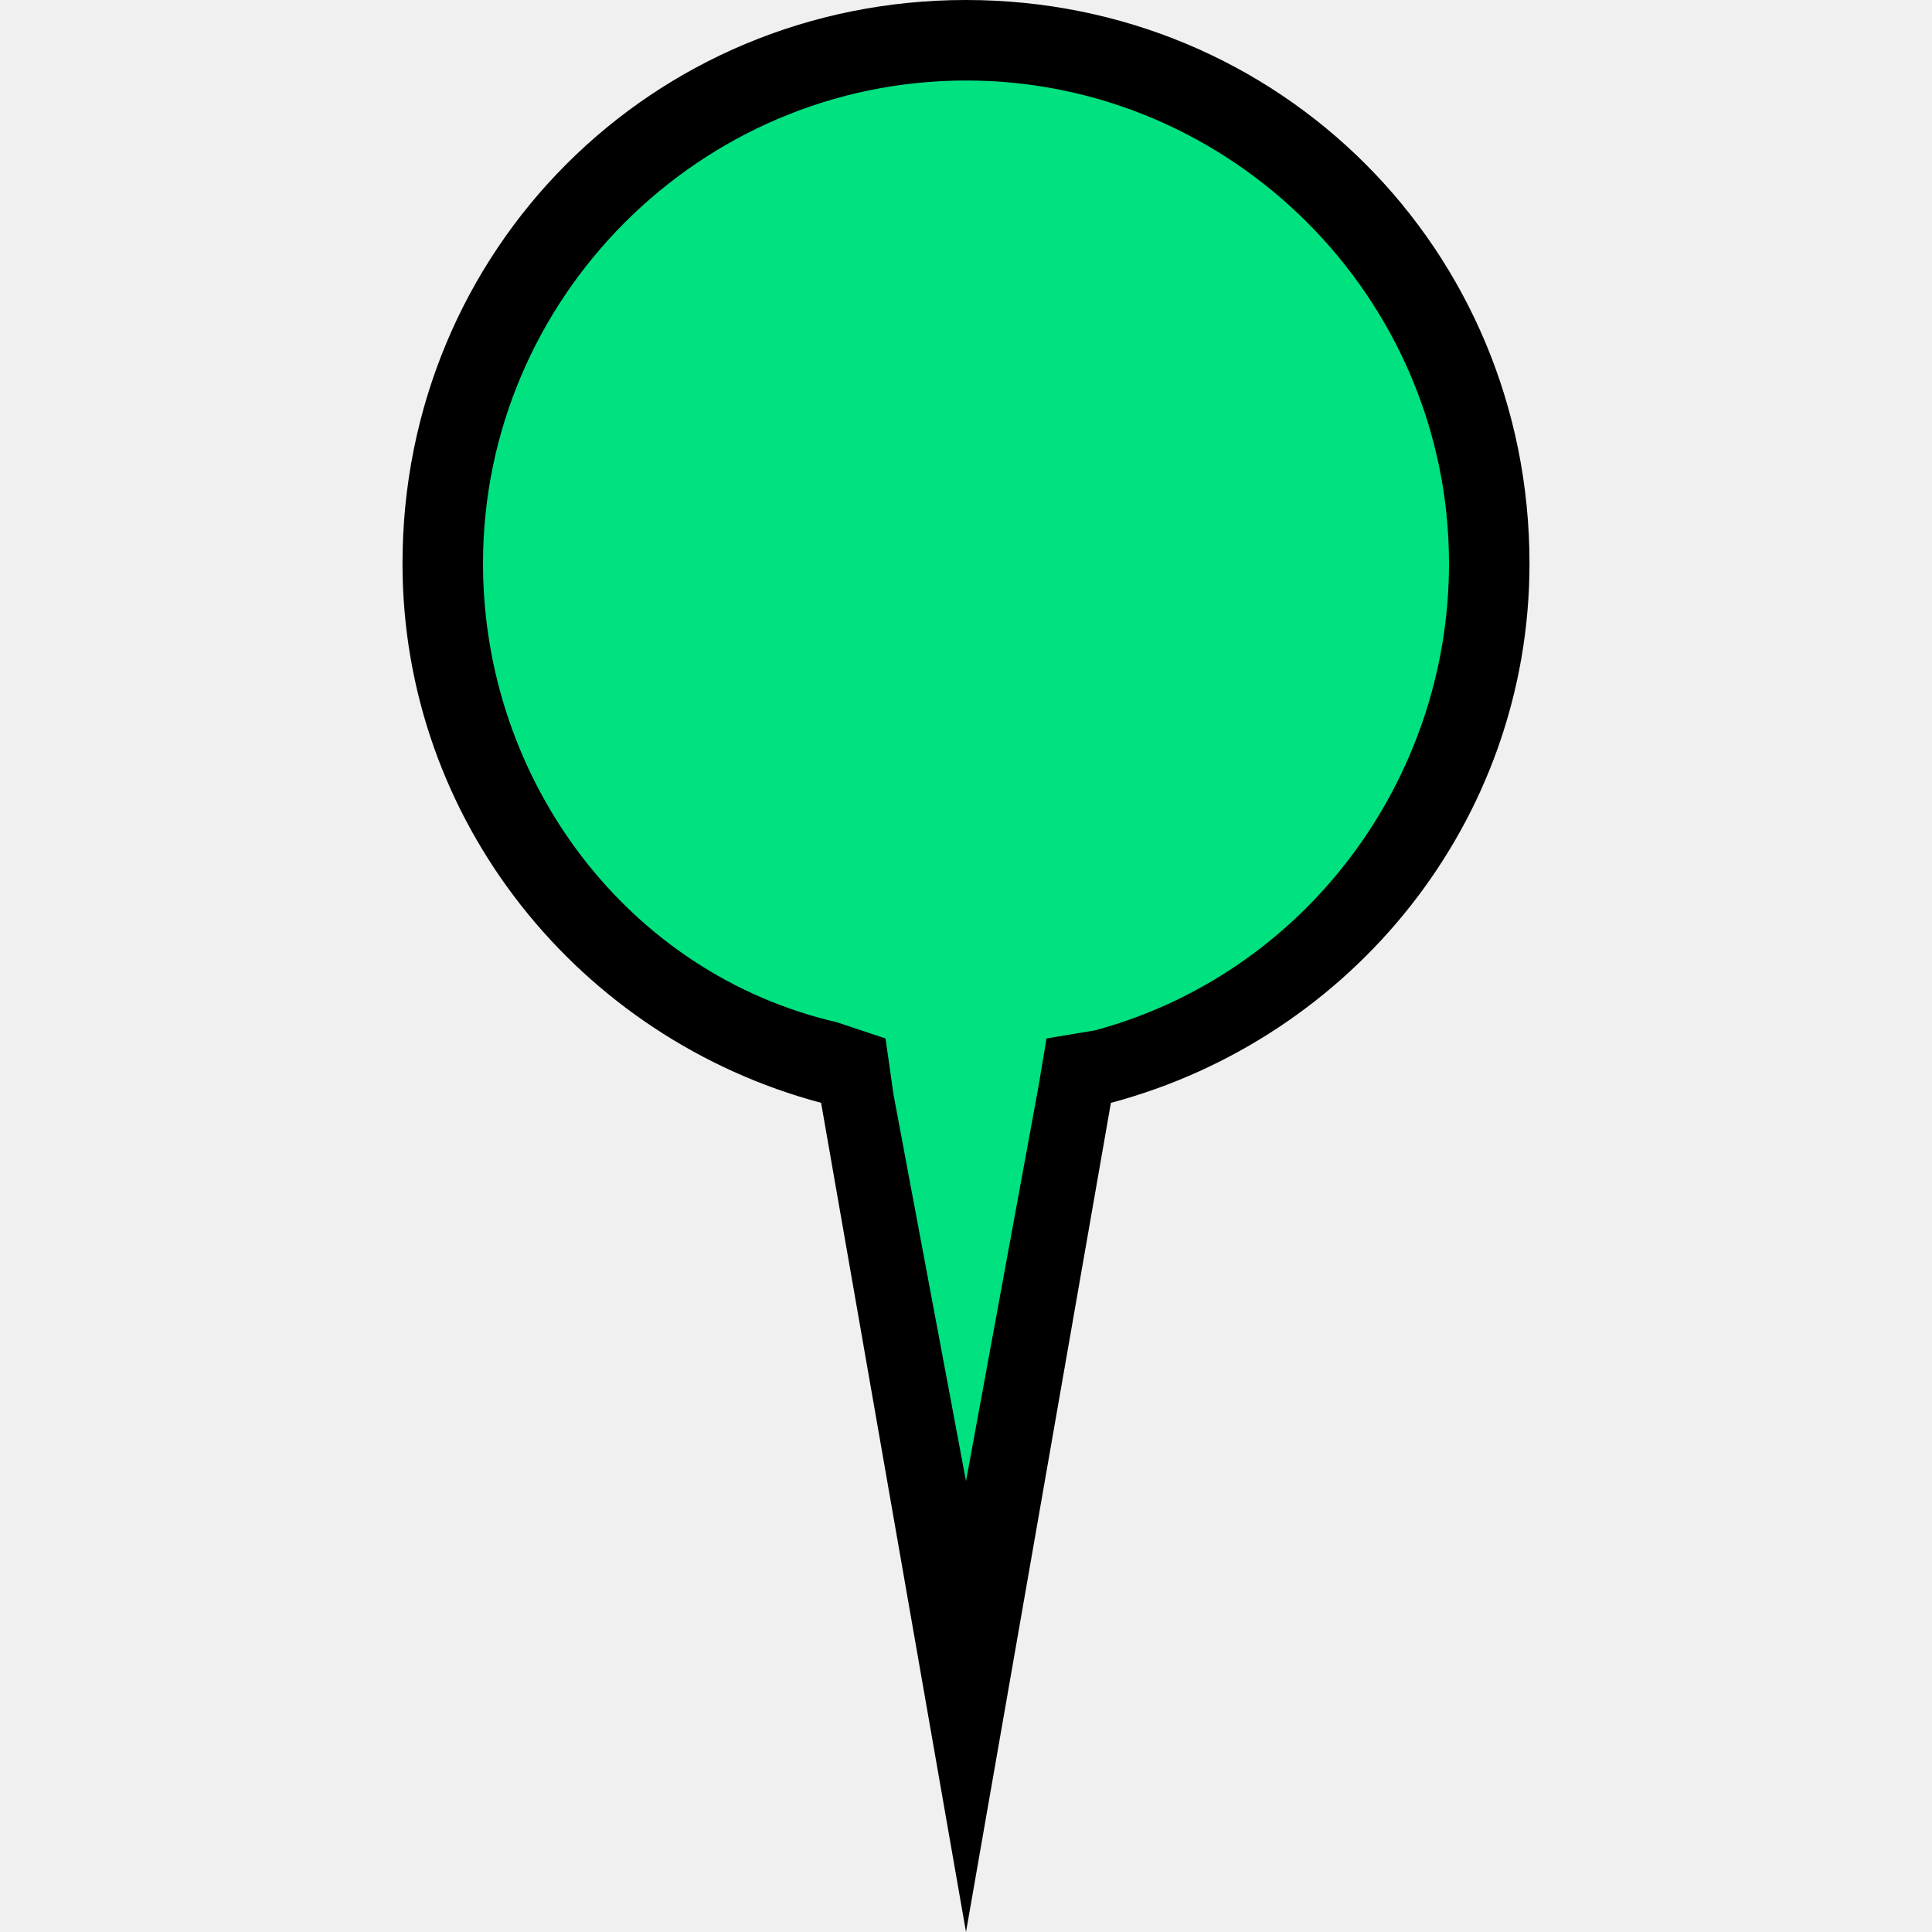
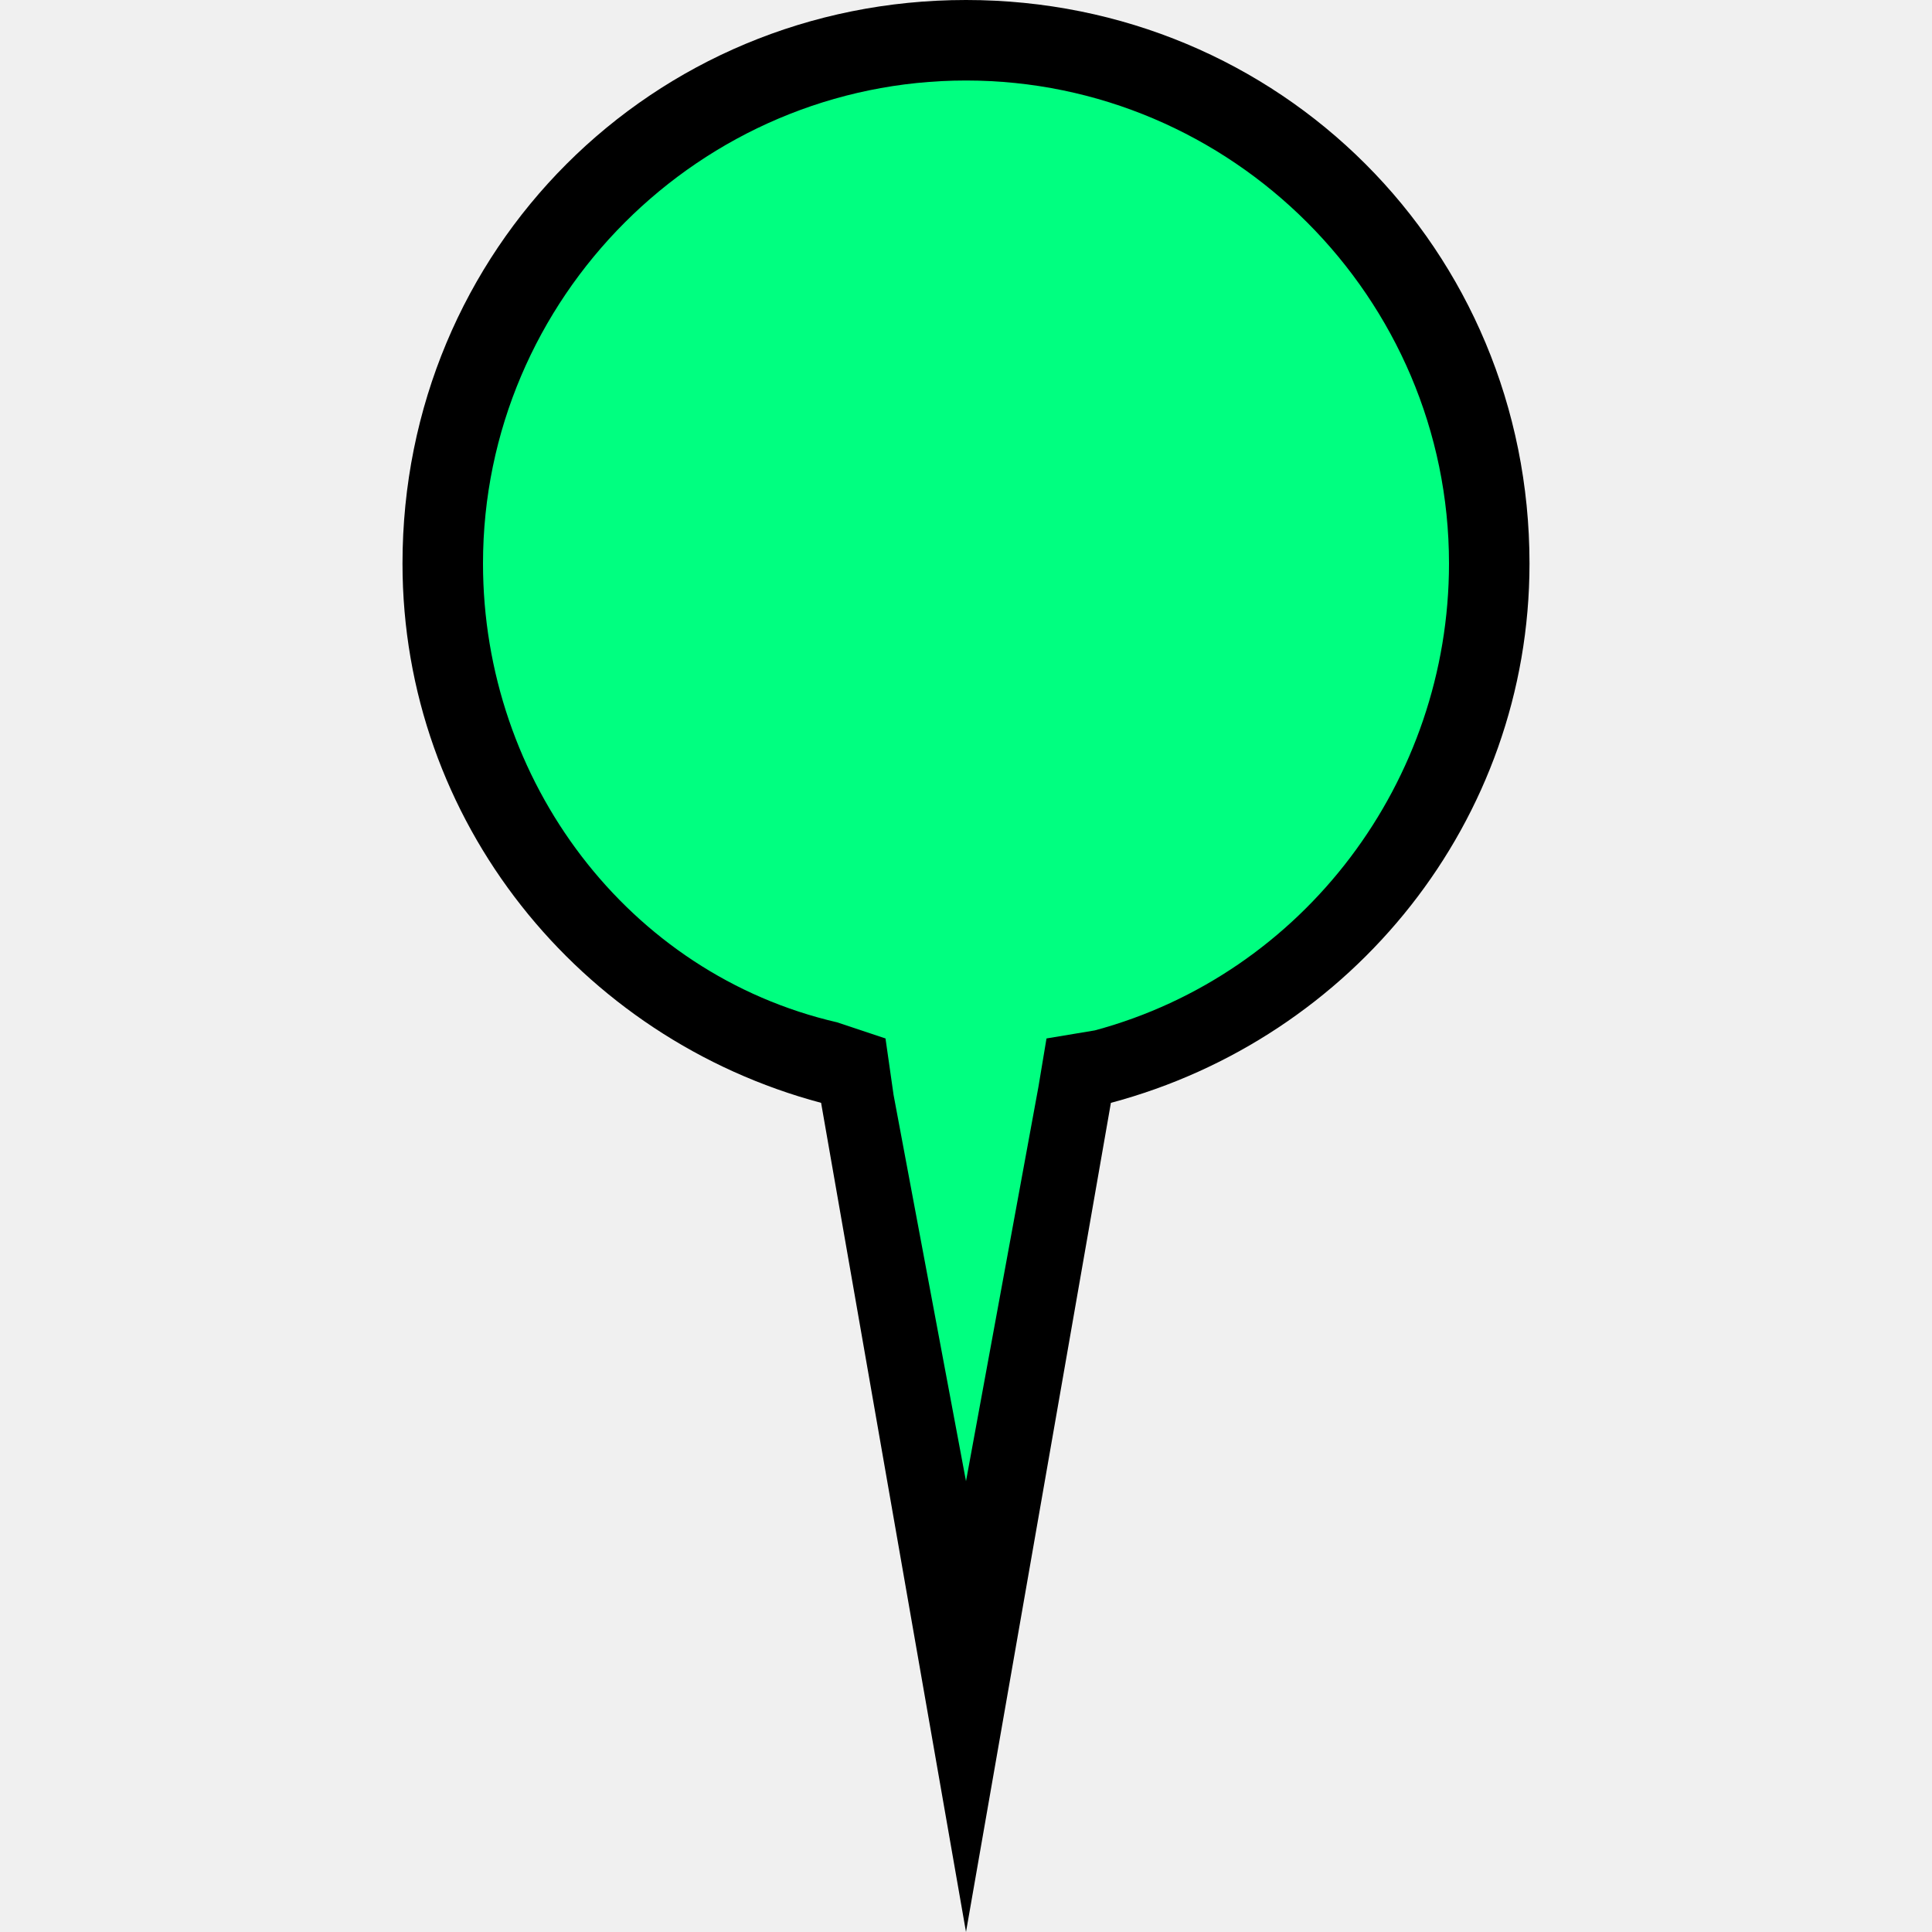
<svg xmlns="http://www.w3.org/2000/svg" version="1.1" id="Layer_1" x="0px" y="0px" width="24px" height="24px" viewBox="0 0 24 24" style="enable-background:new 0 0 24 24;" xml:space="preserve">
-   <style type="text/css">
- 	.st0{fill:#FFFFFF;}
- 	.st1{fill:#7D7D7D;}
- 	.st2{fill:#FF0000;}
- 	.st3{fill:#FF8000;}
- 	.st4{fill:#FFFF00;}
- 	.st5{fill:#80FF00;}
- 	.st6{fill:#00FF00;}
- 	.st7{fill:#00E180;}
- 	.st8{fill:#00FFFF;}
- 	.st9{fill:#0080FF;}
- 	.st10{fill:#0000FF;}
- 	.st11{fill:#8000FF;}
- 	.st12{fill:#FF00FF;}
- 	.st13{fill:#FF0080;}
- </style>
-   <path class="st7" d="M18.5,7c0-3.6-2.9-6.5-6.5-6.5S5.5,3.4,5.5,7c0,2.9,2,5.5,4.8,6.3l0.3,0.1l1.4,7.8l1.4-7.8l0.3-0.1  C16.5,12.5,18.5,9.9,18.5,7z" />
+   <path style="fill:rgb(0,255,128);" d="M18.5,7c0-3.6-2.9-6.5-6.5-6.5S5.5,3.4,5.5,7c0,2.9,2,5.5,4.8,6.3l0.3,0.1l1.4,7.8l1.4-7.8l0.3-0.1  C16.5,12.5,18.5,9.9,18.5,7z" />
  <path d="M12,1c3.3,0,6,2.7,6,6c0,2.7-1.8,5.1-4.4,5.8L13,12.9l-0.1,0.6L12,18.4l-0.9-4.8L11,12.9l-0.6-0.2C7.8,12.1,6,9.7,6,7  C6,3.7,8.7,1,12,1 M12,0C8.1,0,5,3.1,5,7c0,3.2,2.2,5.9,5.2,6.7L12,24l1.8-10.3c3-0.8,5.2-3.5,5.2-6.7C19,3.1,15.9,0,12,0L12,0z" />
</svg>
